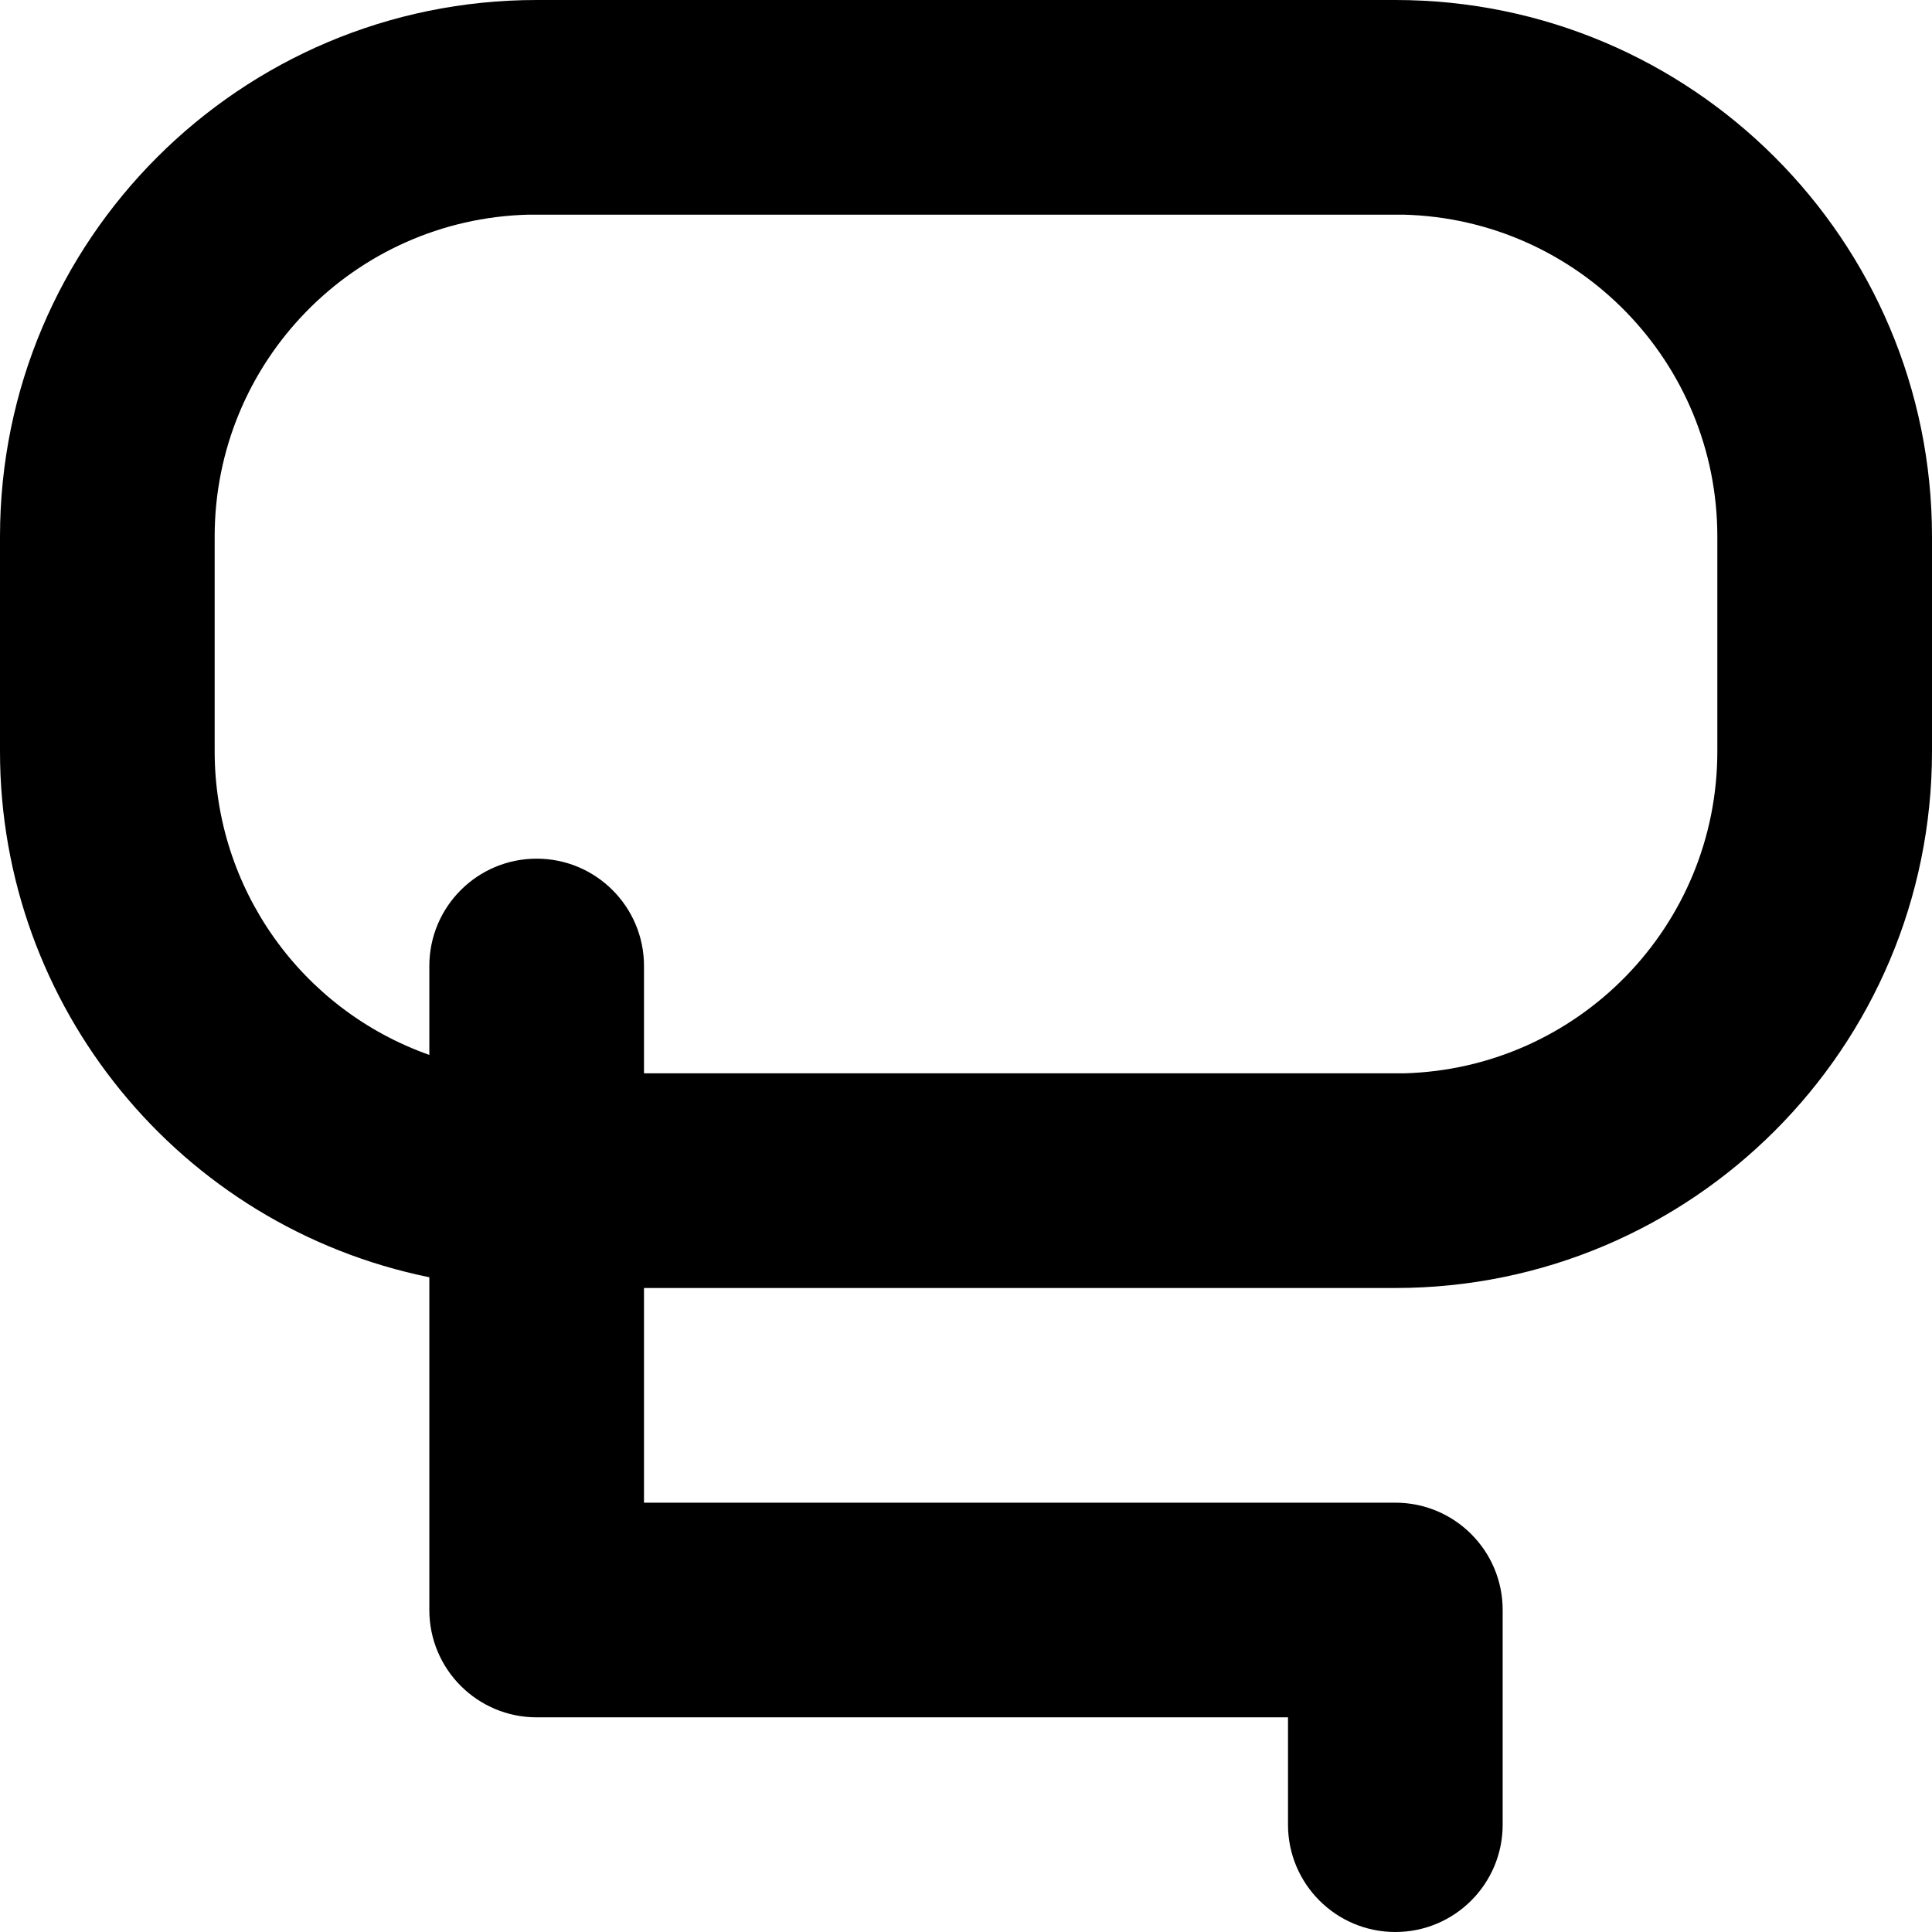
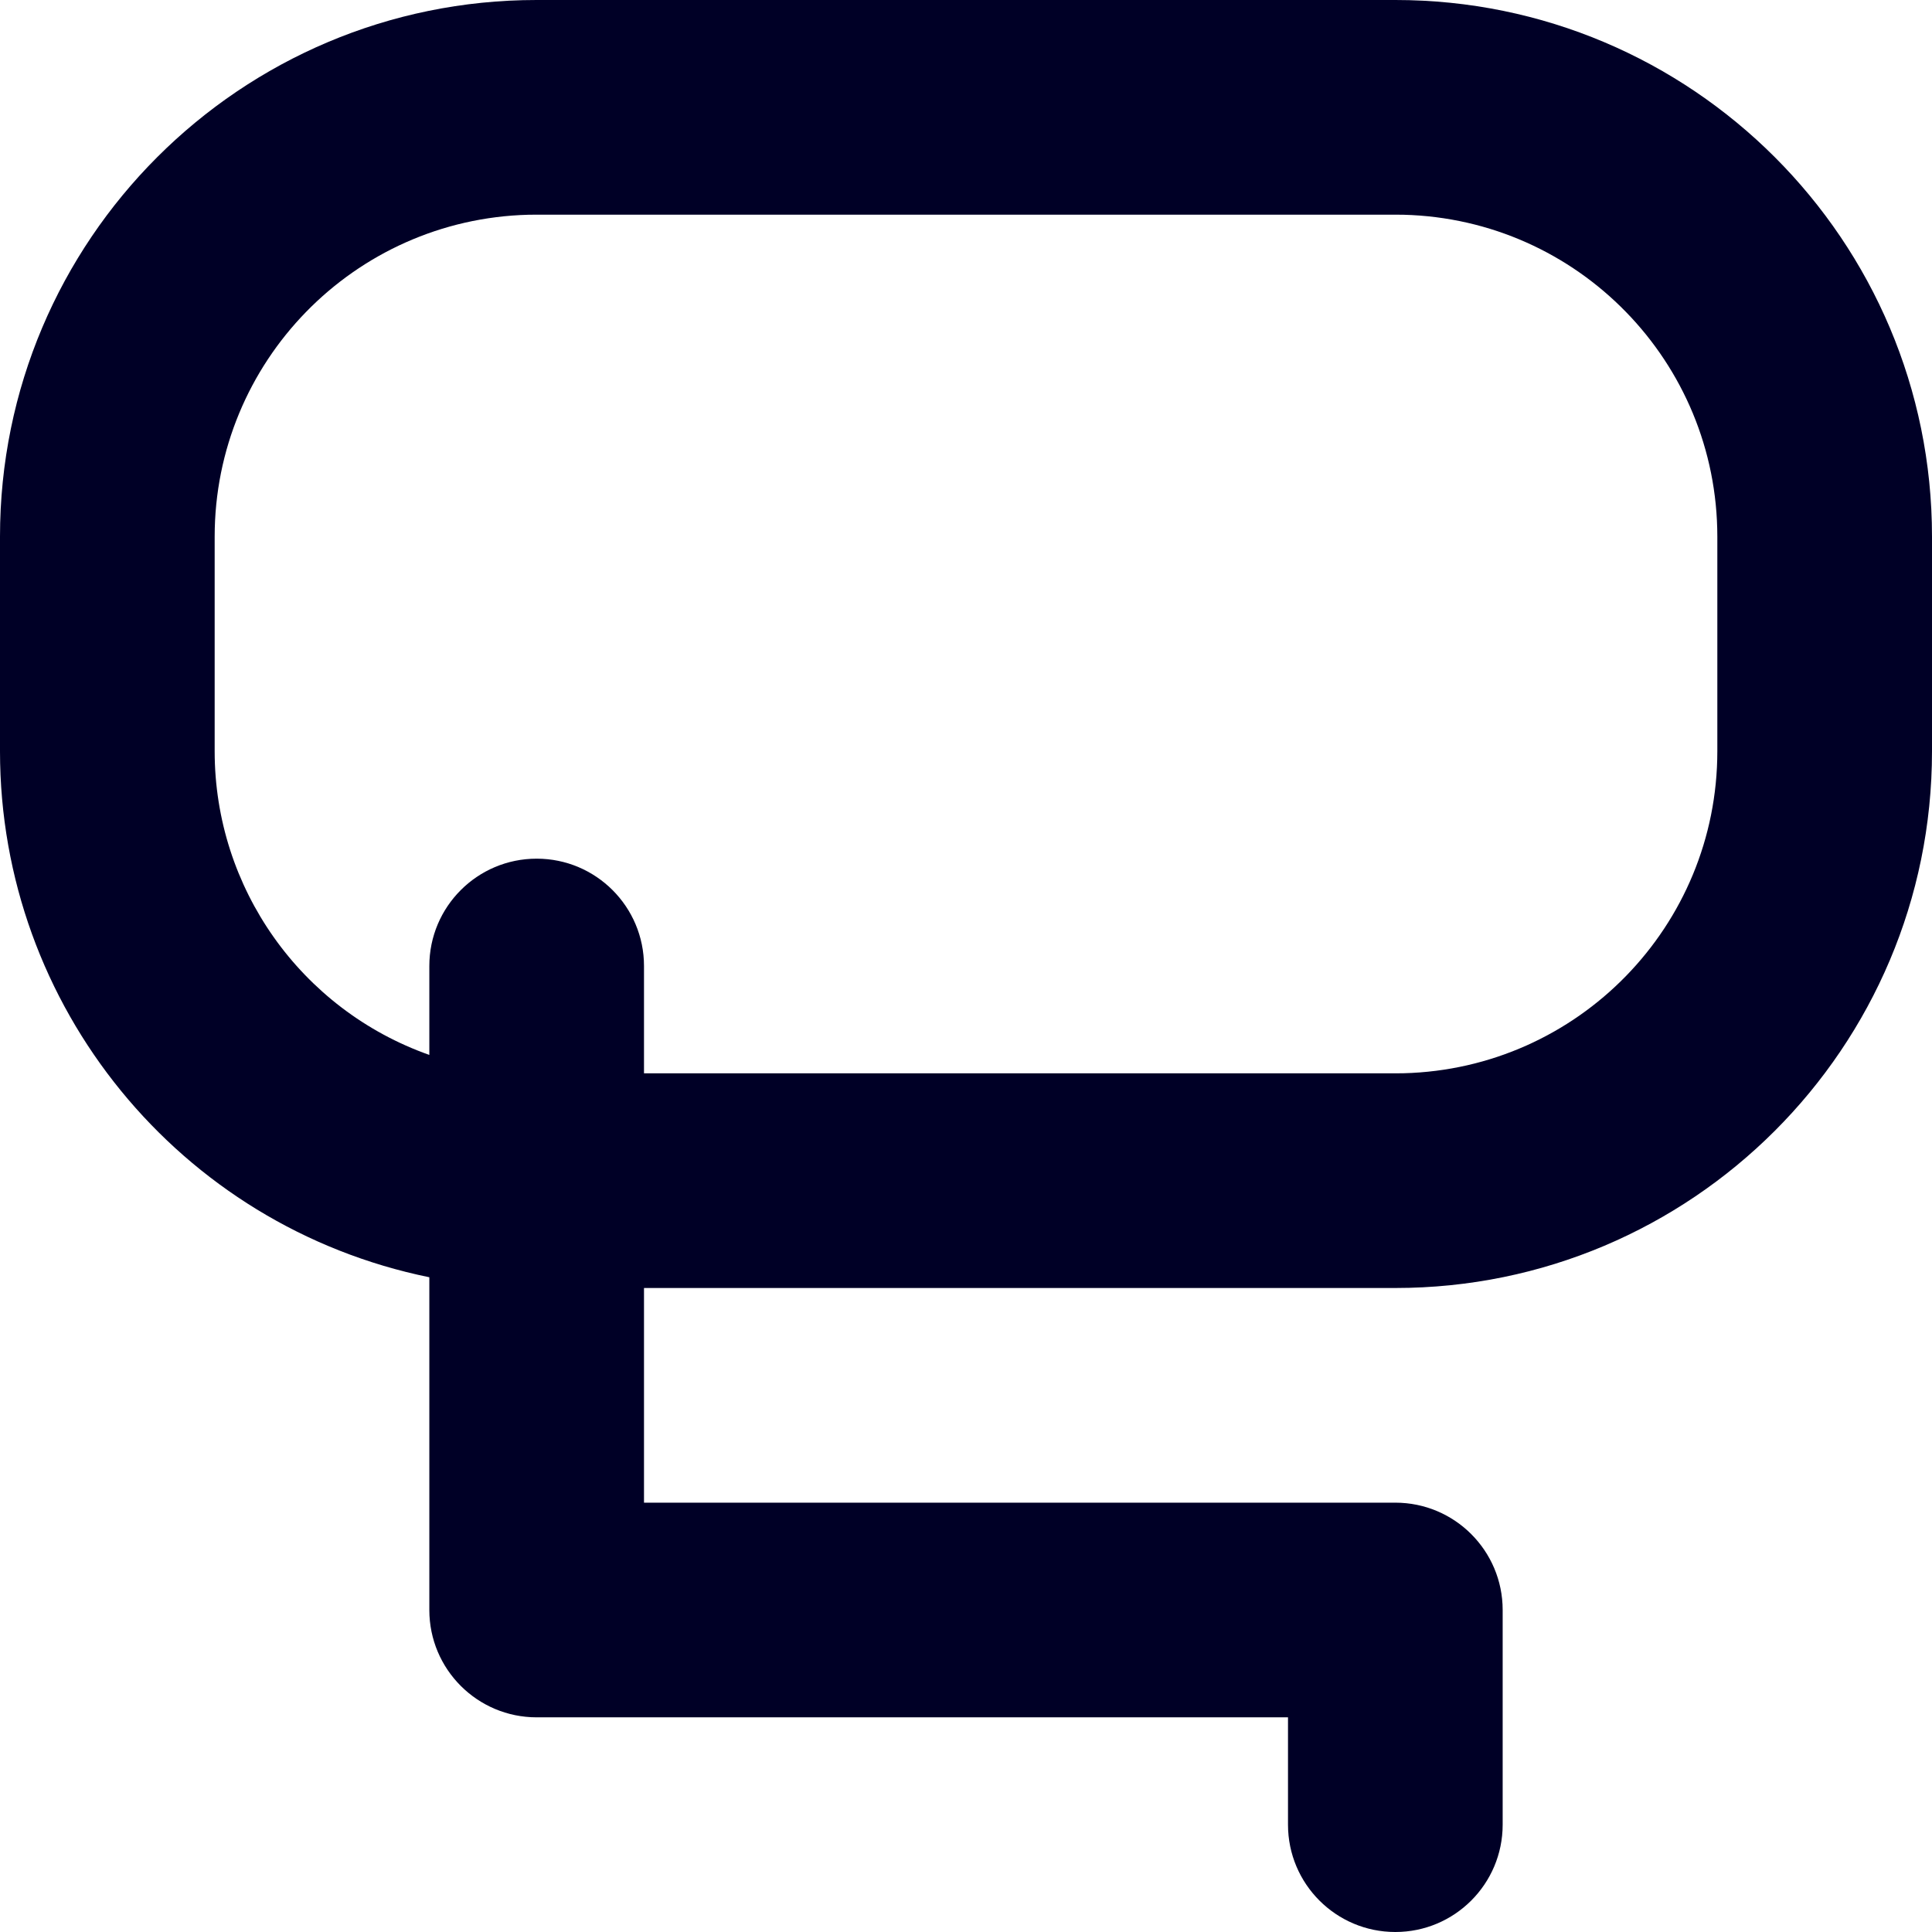
- <svg xmlns="http://www.w3.org/2000/svg" id="Layer_1" data-name="Layer 1" viewBox="0 0 450 450">
-   <path d="M325,0H125A125,125,0,0,0,0,125v50A125,125,0,0,0,100,297.5V375a25,25,0,0,0,25,25H300v25a25,25,0,0,0,25,25h0a25,25,0,0,0,25-25V375a25,25,0,0,0-25-25H150V300H325A125,125,0,0,0,450,175V125A125,125,0,0,0,325,0Zm75,175a75,75,0,0,1-73.06,75L325,250H150V225a25,25,0,0,0-25-25h0a25,25,0,0,0-25,25v20.71A75,75,0,0,1,50,175V125a75,75,0,0,1,73.06-75L125,50H325l1.94,0A75,75,0,0,1,400,125Z" />
+ <svg xmlns="http://www.w3.org/2000/svg" width="450" height="450" viewBox="0 0 450 450">
+   <path d="M325,0H125A124.994,124.994,0,0,0,0,125v50A125.034,125.034,0,0,0,100,297.498V375a25,25,0,0,0,25,25H300v25a25,25,0,0,0,25,25h0a25,25,0,0,0,25-25V375a25,25,0,0,0-25-25H150V300H325A124.994,124.994,0,0,0,450,175V125A124.994,124.994,0,0,0,325,0Zm75,175a75.01,75.01,0,0,1-73.06,74.98c-.65.01-1.29.02-1.94.02H150V225a25,25,0,0,0-25-25h0a25,25,0,0,0-25,25v20.713A75.027,75.027,0,0,1,50,175V125a75.01,75.01,0,0,1,73.06-74.98C123.71,50.01,124.35,50,125,50H325c.65,0,1.29.01,1.94.02A75.01,75.01,0,0,1,400,125Z" style="fill: #000026" />
</svg>
